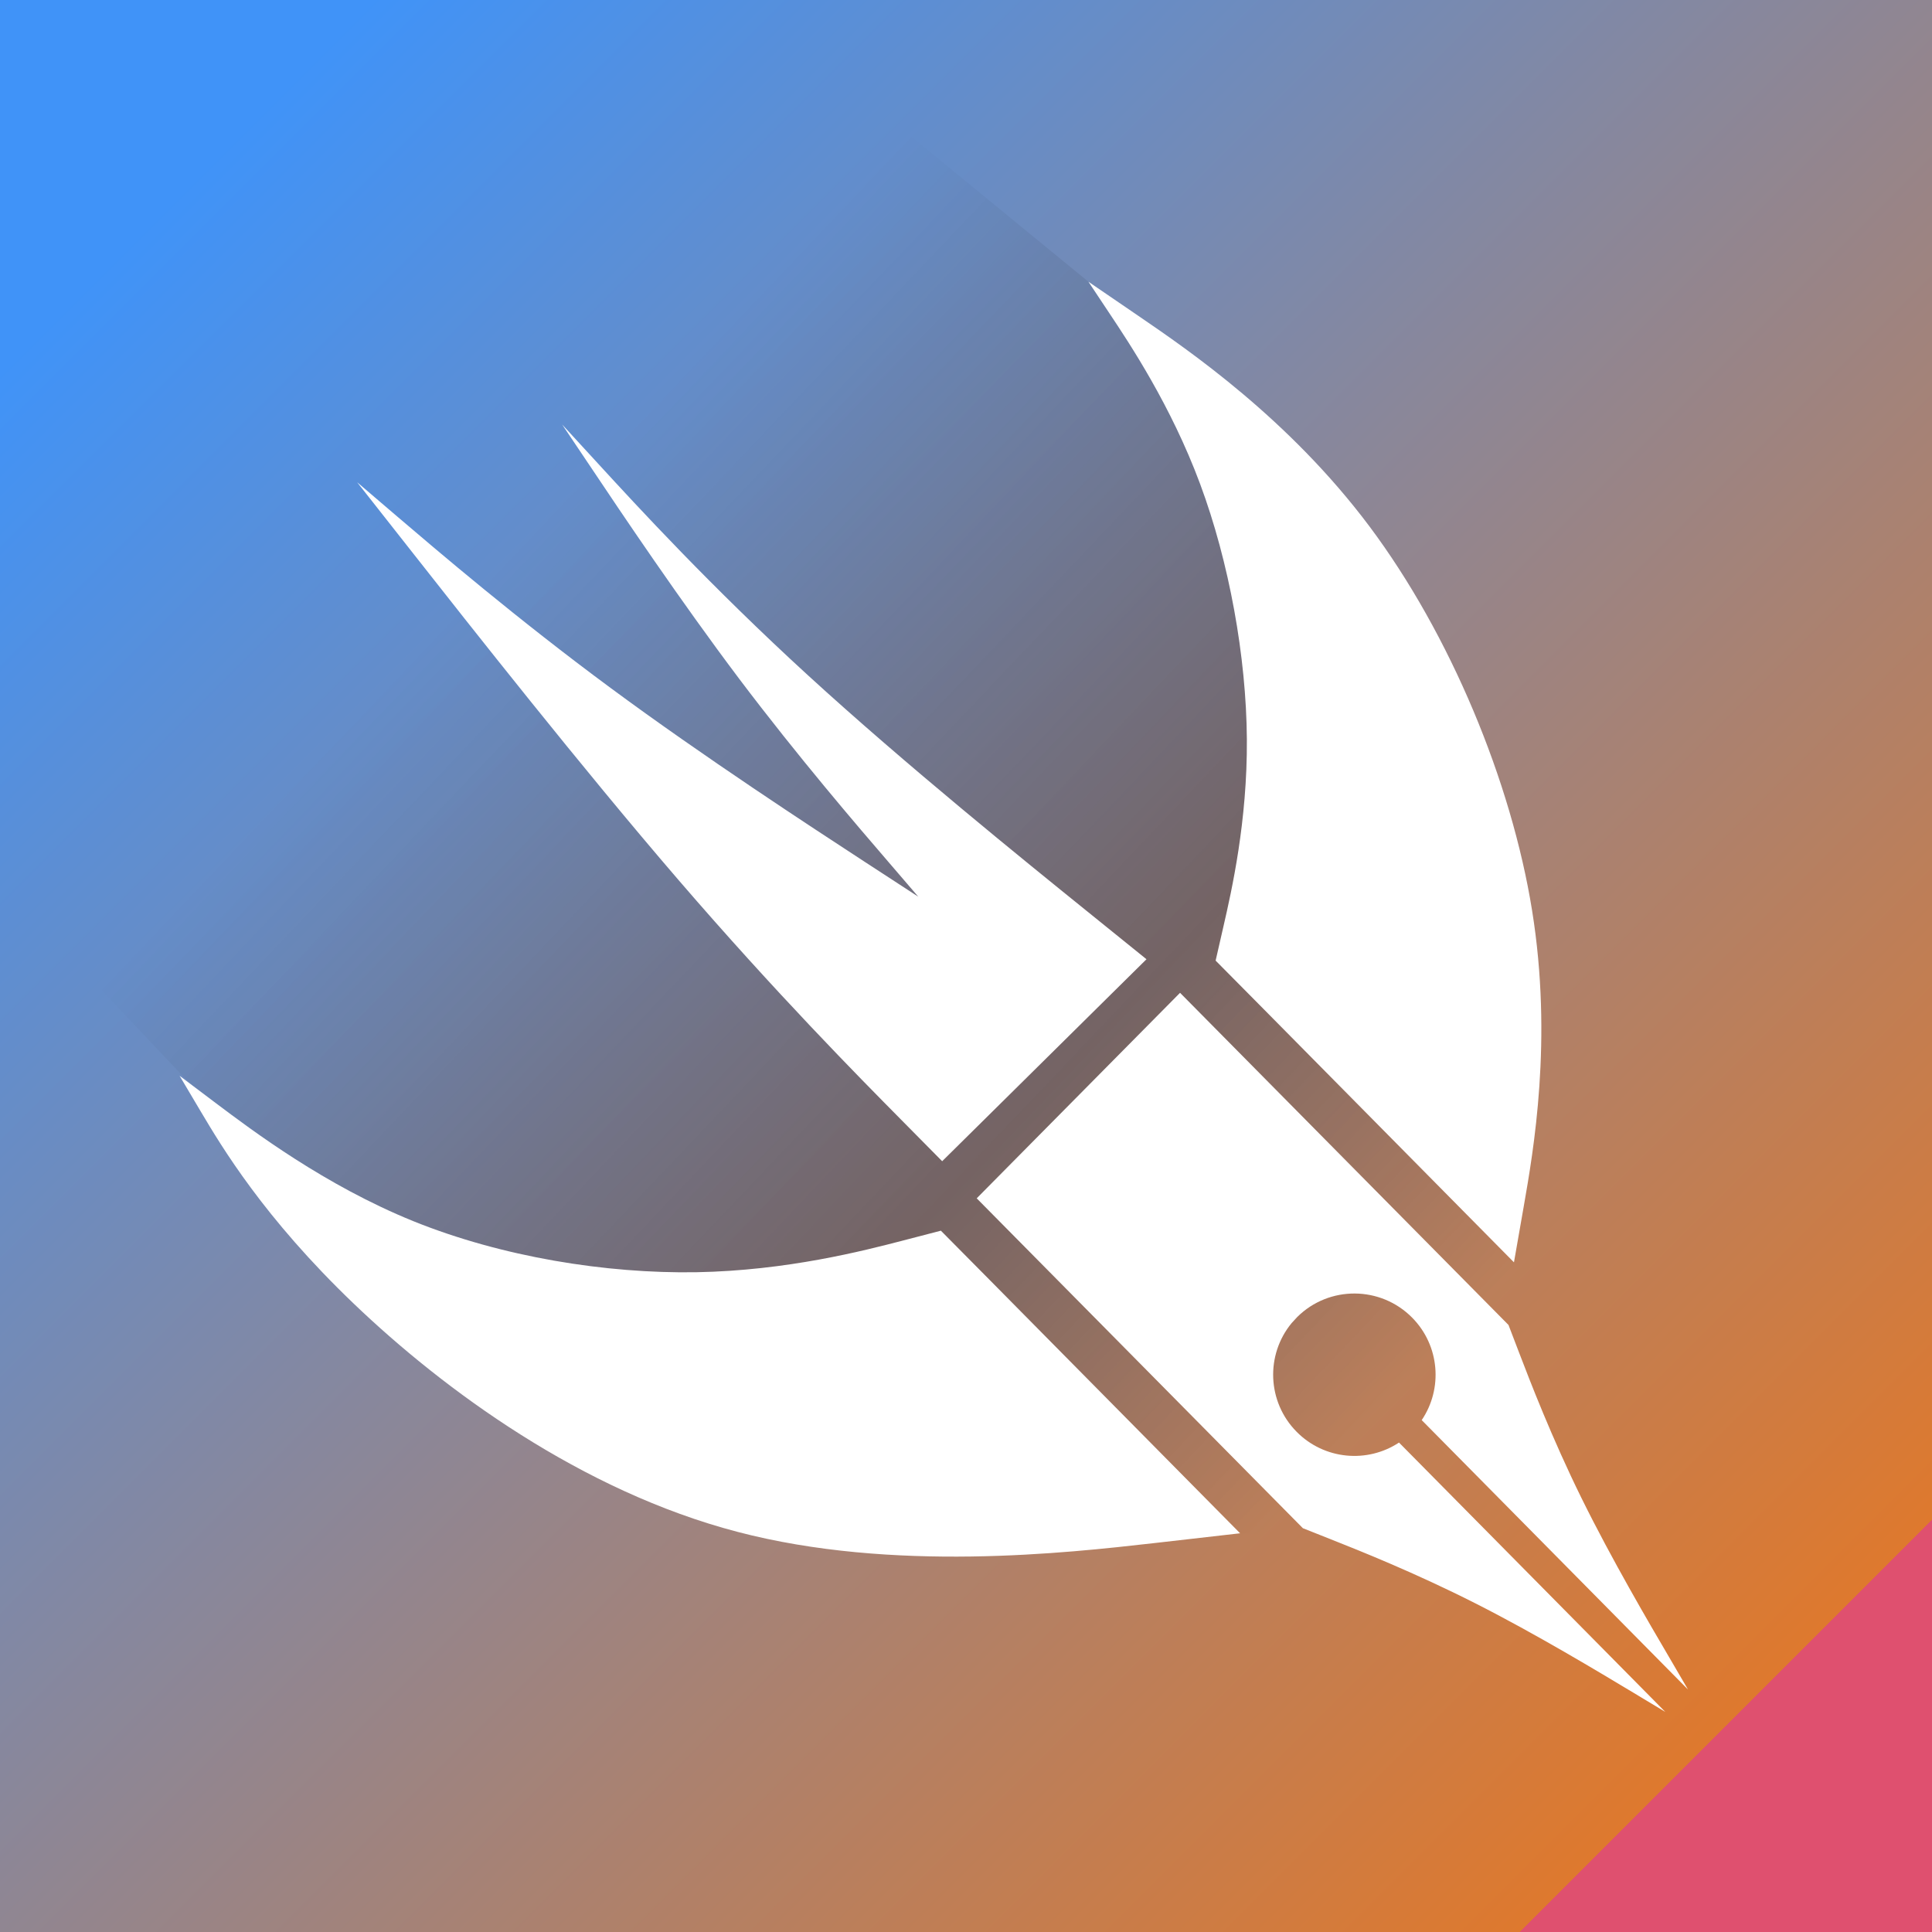
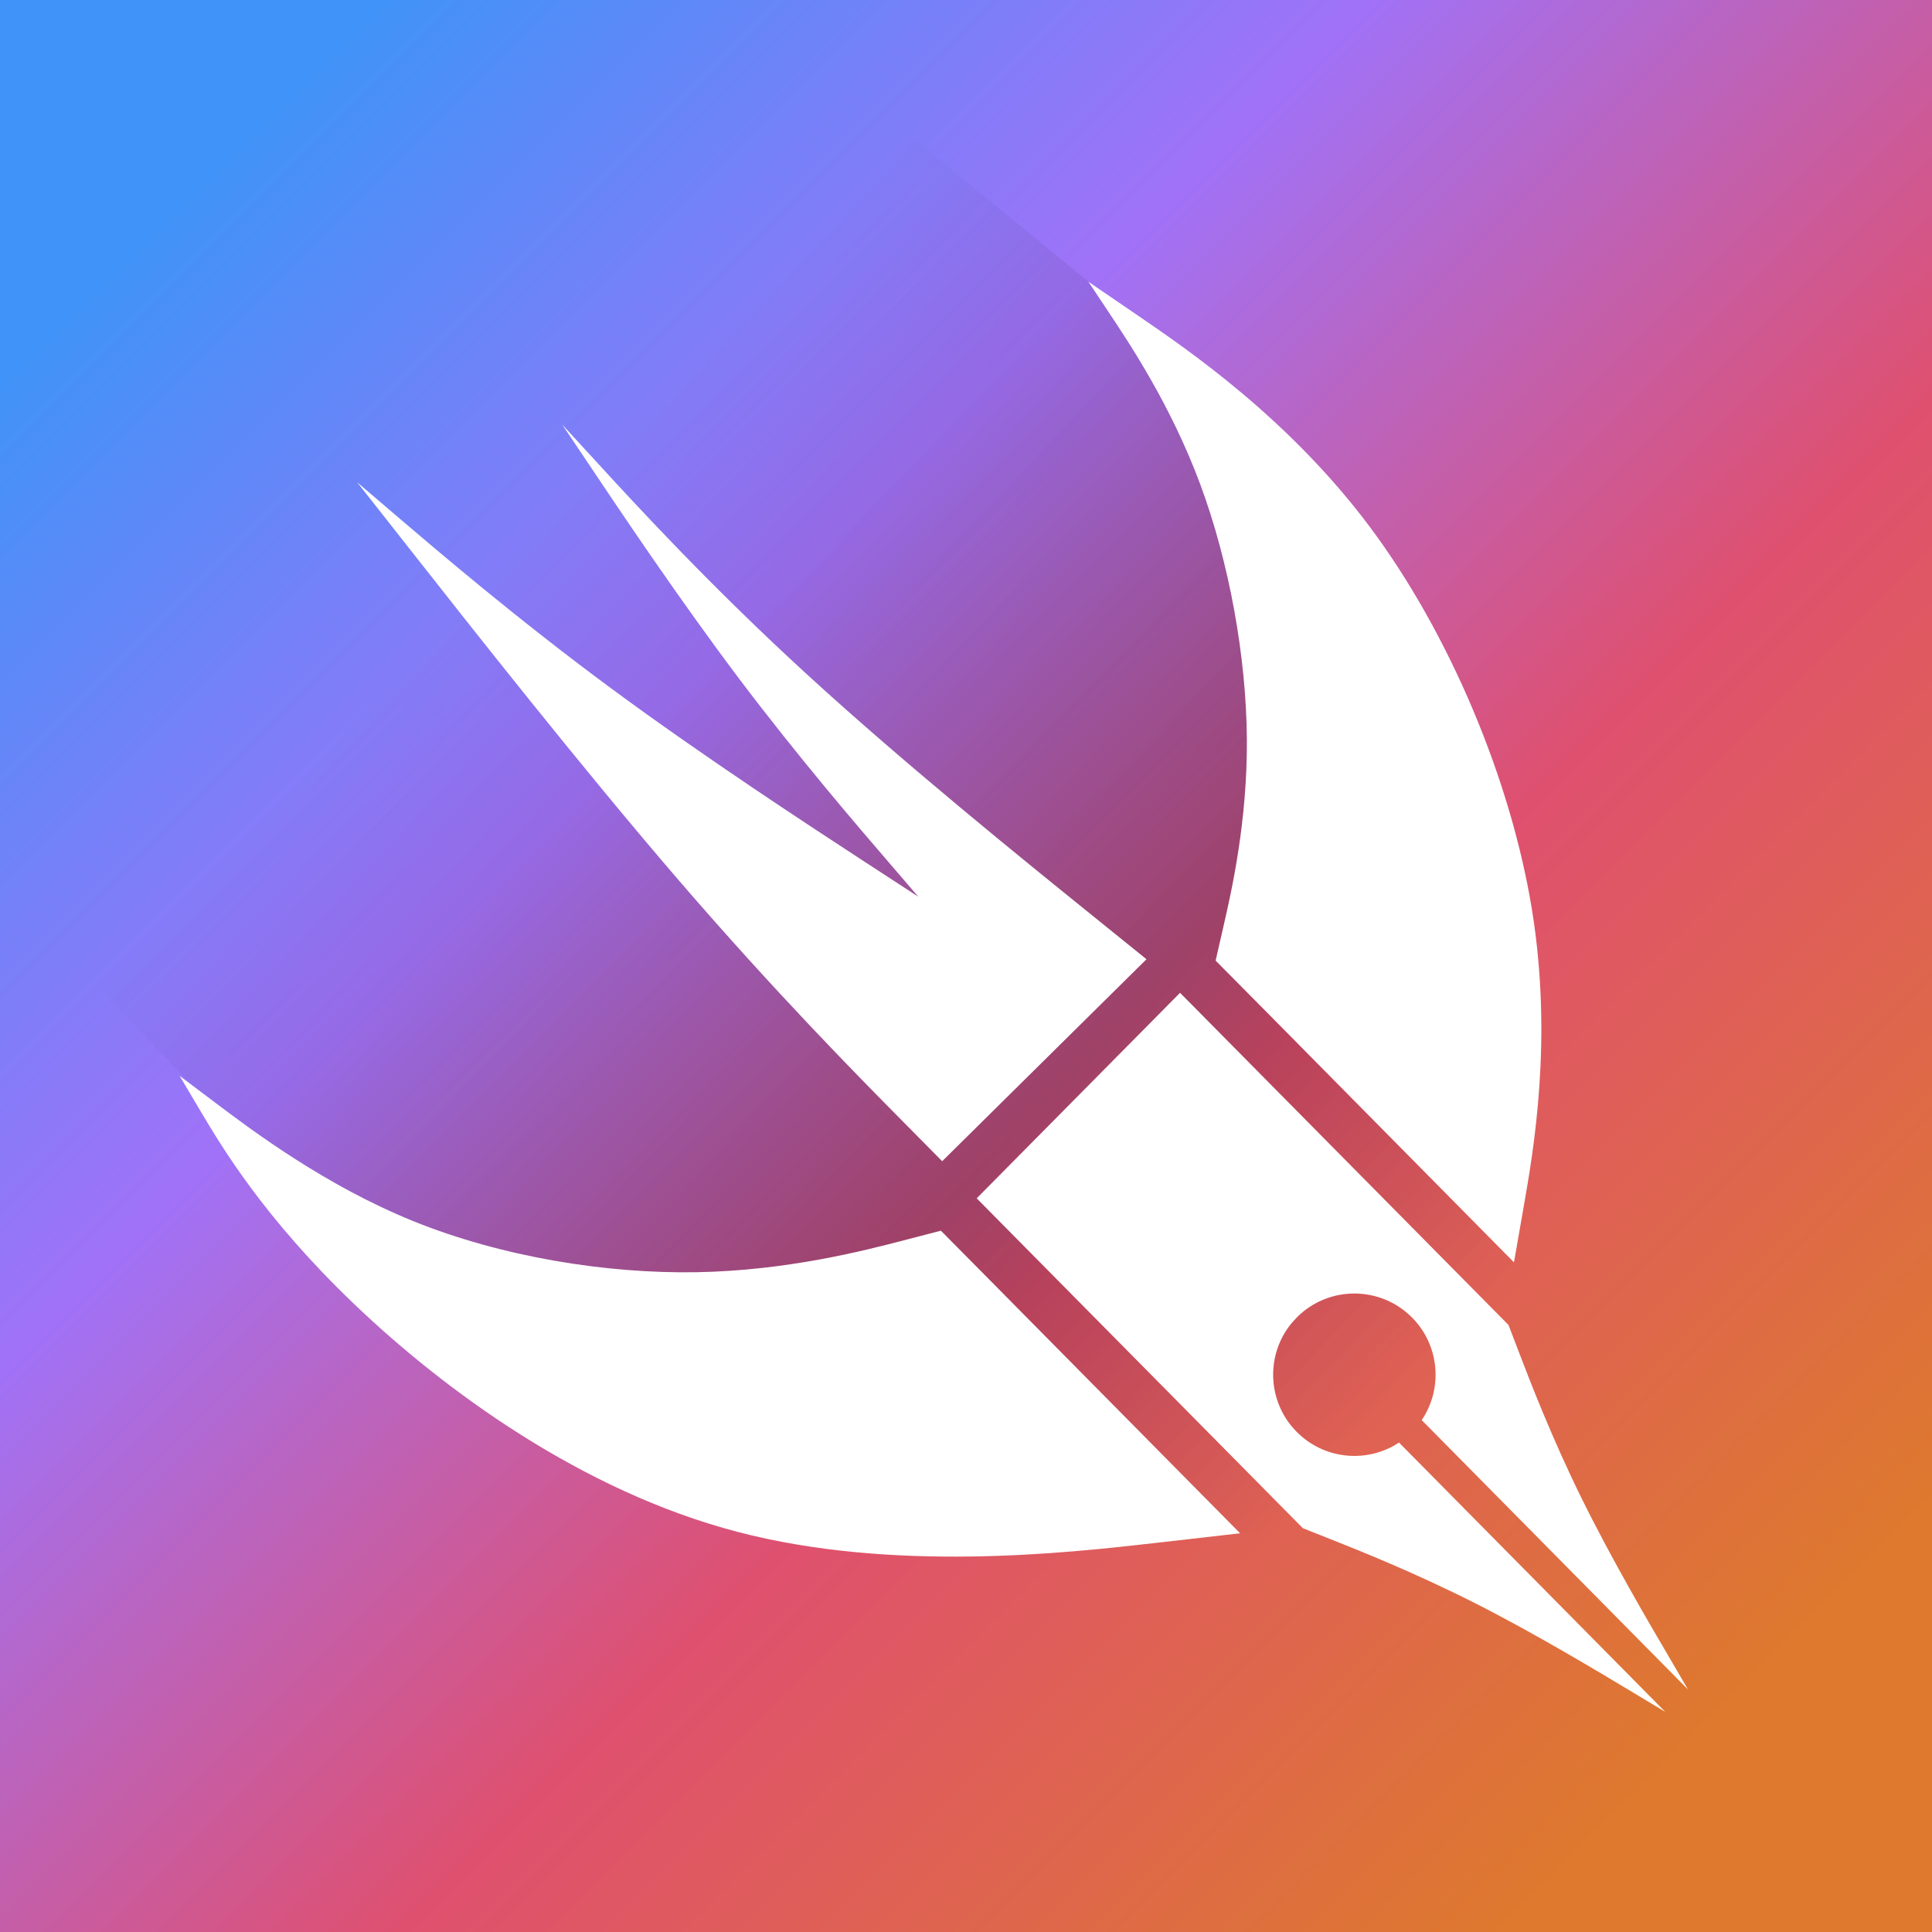
- <svg xmlns="http://www.w3.org/2000/svg" height="24" version="1.2" viewBox="0.0 0.0 24 24.0" width="24">
-   <g id="iconStyle1">
-     <path d="M24,12 L24,24 L7.10543e-15,24 L7.10543e-15,1.77636e-15 L24,1.77636e-15 L24,12 z" fill="url(#35F8D97C-5BBF-4075-A9C1-FF73DB0EF48A)" id="appleGradient" stroke="none" />
-     <path d="M1.826,12.896 L2.191,13.282 L2.674,13.786 C3.157,14.29,4.122,15.298,5.377,16.19 C6.633,17.082,8.179,17.859,9.899,18.316 C11.619,18.773,13.512,18.91,14.459,18.979 L15.405,19.047 C15.405,19.047,15.405,19.047,15.593,19.06 L16.345,19.11 C16.533,19.122,16.533,19.122,16.533,19.122 L16.86,19.233 C17.188,19.345,17.843,19.567,18.533,19.925 C19.224,20.283,19.95,20.776,20.313,21.023 C20.676,21.27,20.676,21.27,20.676,21.27 C20.676,21.27,20.676,21.27,20.724,21.224 L20.915,21.04 L20.963,20.994 C20.963,20.994,20.963,20.994,20.748,20.656 C20.533,20.318,20.103,19.642,19.732,18.886 C19.361,18.13,19.05,17.295,18.894,16.877 L18.739,16.459 L18.75,16.329 L18.796,15.81 L18.807,15.681 C18.807,15.681,18.807,15.681,18.726,14.853 C18.645,14.026,18.484,12.371,18.099,10.91 C17.714,9.449,17.105,8.181,16.305,6.978 C15.505,5.776,14.513,4.638,14.017,4.069 L13.521,3.5 C13.521,3.5,13.521,3.5,12.809,2.917 L9.961,0.583 L9.249,0 L7.708,2.96059e-16 L1.542,1.4803e-15 L7.10543e-15,1.77636e-15 L5.92119e-15,1.827 L1.18424e-15,9.136 C0,10.963,0,10.963,0,10.963 L0.365,11.35 L1.826,12.896 z" fill="url(#37C5CC9F-3506-42D2-A591-211D2C9E1B48)" id="CV 5" stroke="none" />
-     <path d="M16.107,17.786 C16.451,18.134,16.985,18.18,17.379,17.92 L20.687,21.266 L20.285,21.024 C19.882,20.782,19.078,20.297,18.327,19.917 C17.577,19.537,16.881,19.26,16.533,19.122 L16.185,18.984 L12.133,14.886 L14.659,12.333 C14.659,12.333,18.739,16.459,18.739,16.459 L18.873,16.809 C19.007,17.158,19.275,17.857,19.647,18.612 C20.019,19.367,20.494,20.177,20.732,20.582 L20.969,20.988 L17.661,17.641 C17.925,17.251,17.886,16.716,17.542,16.368 C17.15,15.972,16.511,15.968,16.115,16.36 L16.045,16.436 C15.72,16.83,15.74,17.415,16.107,17.786 z M15.719,12.557 L15.101,11.933 L15.2,11.5 C15.299,11.068,15.496,10.203,15.489,9.182 C15.482,8.161,15.27,6.984,14.908,6.011 C14.546,5.038,14.033,4.269,13.777,3.885 L13.521,3.5 L14.143,3.925 C14.765,4.35,16.01,5.201,17.012,6.539 C18.014,7.878,18.774,9.705,19.032,11.31 C19.291,12.915,19.049,14.298,18.928,14.989 C18.807,15.681,18.807,15.681,18.807,15.681 C18.807,15.681,18.807,15.681,18.189,15.056 L15.719,12.557 z M12.308,15.914 L11.688,15.288 L11.211,15.412 C10.733,15.536,9.777,15.784,8.652,15.804 C7.528,15.823,6.234,15.614,5.135,15.17 C4.037,14.725,3.134,14.044,2.682,13.704 C2.231,13.364,2.231,13.364,2.231,13.364 C2.231,13.364,2.231,13.364,2.492,13.804 C2.754,14.245,3.277,15.125,4.395,16.195 C5.513,17.265,7.226,18.523,9.16,19.029 C11.095,19.536,13.25,19.292,14.328,19.17 L15.405,19.047 C15.405,19.047,15.405,19.047,14.786,18.421 L12.308,15.914 z M11.188,13.903 L11.704,14.425 L12.127,14.007 L13.819,12.334 C14.242,11.916,14.242,11.916,14.242,11.916 C14.242,11.916,14.242,11.916,13.493,11.311 C12.744,10.706,11.246,9.496,10.036,8.388 C8.826,7.281,7.905,6.277,7.444,5.775 L6.983,5.273 L7.349,5.818 C7.714,6.364,8.446,7.455,9.183,8.433 C9.921,9.411,10.664,10.275,11.036,10.707 L11.407,11.139 L10.742,10.706 C10.077,10.272,8.746,9.404,7.585,8.546 C6.423,7.688,5.43,6.839,4.933,6.415 L4.437,5.991 L5.132,6.874 C5.827,7.758,7.217,9.525,8.428,10.931 C9.639,12.337,10.672,13.381,11.188,13.903 z" fill="white" id="white" stroke="none" />
-   </g>
+ <svg xmlns="http://www.w3.org/2000/svg" width="24" height="24" viewBox="0 0 24 24" fill="none">
+   <path d="M24 12V24H0V0H24V12Z" fill="url(#paint0_linear_26_3)" />
+   <path d="M1.826 12.896L2.191 13.282L2.674 13.786C3.157 14.29 4.122 15.298 5.377 16.19C6.633 17.082 8.179 17.859 9.899 18.316C11.619 18.773 13.512 18.91 14.459 18.979L15.405 19.047C15.405 19.047 15.405 19.047 15.593 19.06L16.345 19.11C16.533 19.122 16.533 19.122 16.533 19.122L16.86 19.233C17.188 19.345 17.843 19.567 18.533 19.925C19.224 20.283 19.95 20.776 20.313 21.023C20.676 21.27 20.676 21.27 20.676 21.27C20.676 21.27 20.676 21.27 20.724 21.224L20.915 21.04L20.963 20.994C20.963 20.994 20.963 20.994 20.748 20.656C20.533 20.318 20.103 19.642 19.732 18.886C19.361 18.13 19.05 17.295 18.894 16.877L18.739 16.459L18.75 16.329L18.796 15.81L18.807 15.681C18.807 15.681 18.807 15.681 18.726 14.853C18.645 14.026 18.484 12.371 18.099 10.91C17.714 9.449 17.105 8.181 16.305 6.978C15.505 5.776 14.513 4.638 14.017 4.069L13.521 3.5C13.521 3.5 13.521 3.5 12.809 2.917L9.961 0.583L9.249 0L7.708 0L1.542 0L0 0L0 1.827L0 9.136C0 10.963 0 10.963 0 10.963L0.365 11.35L1.826 12.896Z" fill="url(#paint1_linear_26_3)" />
+   <path d="M16.107 17.786C16.451 18.134 16.985 18.18 17.379 17.92L20.687 21.266L20.285 21.024C19.882 20.782 19.078 20.297 18.327 19.917C17.577 19.537 16.881 19.26 16.533 19.122L16.185 18.984L12.133 14.886L14.659 12.333L18.739 16.459L18.873 16.809C19.007 17.158 19.275 17.857 19.647 18.612C20.019 19.367 20.494 20.177 20.732 20.582L20.969 20.988L17.661 17.641C17.925 17.251 17.886 16.716 17.542 16.368C17.15 15.972 16.511 15.968 16.115 16.36L16.045 16.436C15.72 16.83 15.74 17.415 16.107 17.786ZM15.719 12.557L15.101 11.933L15.2 11.5C15.299 11.068 15.496 10.203 15.489 9.182C15.482 8.161 15.27 6.984 14.908 6.011C14.546 5.038 14.033 4.269 13.777 3.885L13.521 3.5L14.143 3.925C14.765 4.35 16.01 5.201 17.012 6.539C18.014 7.878 18.774 9.705 19.032 11.31C19.291 12.915 19.049 14.298 18.928 14.989C18.807 15.681 18.807 15.681 18.807 15.681C18.807 15.681 18.807 15.681 18.189 15.056L15.719 12.557ZM12.308 15.914L11.688 15.288L11.211 15.412C10.733 15.536 9.777 15.784 8.652 15.804C7.528 15.823 6.234 15.614 5.135 15.17C4.037 14.725 3.134 14.044 2.682 13.704C2.231 13.364 2.231 13.364 2.231 13.364C2.231 13.364 2.231 13.364 2.492 13.804C2.754 14.245 3.277 15.125 4.395 16.195C5.513 17.265 7.226 18.523 9.16 19.029C11.095 19.536 13.25 19.292 14.328 19.17L15.405 19.047C15.405 19.047 15.405 19.047 14.786 18.421L12.308 15.914ZM11.188 13.903L11.704 14.425L12.127 14.007L13.819 12.334C14.242 11.916 14.242 11.916 14.242 11.916C14.242 11.916 14.242 11.916 13.493 11.311C12.744 10.706 11.246 9.496 10.036 8.388C8.826 7.281 7.905 6.277 7.444 5.775L6.983 5.273L7.349 5.818C7.714 6.364 8.446 7.455 9.183 8.433C9.921 9.411 10.664 10.275 11.036 10.707L11.407 11.139L10.742 10.706C10.077 10.272 8.746 9.404 7.585 8.546C6.423 7.688 5.43 6.839 4.933 6.415L4.437 5.991L5.132 6.874C5.827 7.758 7.217 9.525 8.428 10.931C9.639 12.337 10.672 13.381 11.188 13.903Z" fill="white" />
  <defs>
-     <linearGradient id="37C5CC9F-3506-42D2-A591-211D2C9E1B48" x1="0.315" x2="1.022" y1="0.306" y2="0.977">
-       <stop offset="0" stop-color="black" stop-opacity="0" />
-       <stop offset="0.463" stop-color="black" stop-opacity="0.247" />
-       <stop offset="0.743" stop-color="black" stop-opacity="0" />
+     <linearGradient id="paint0_linear_26_3" x1="0" y1="0" x2="24" y2="24" gradientUnits="userSpaceOnUse">
+       <stop offset="0.099" stop-color="#4093F8" />
+       <stop offset="0.353" stop-color="#A072F8" />
+       <stop offset="0.603" stop-color="#DF506F" />
+       <stop offset="0.89" stop-color="#DE792E" />
    </linearGradient>
-     <linearGradient id="35F8D97C-5BBF-4075-A9C1-FF73DB0EF48A" x1="0" x2="1" y1="5.55112e-17" y2="1">
-       <stop offset="0.099" stop-color="#4093F8" stop-opacity="1" />
-       <stop offset="0.89" stop-color="#DE792E" stop-opacity="1" />
-       <stop offset="0.353" stop-color="#A072F8" stop-opacity="1" />
-       <stop offset="0.603" stop-color="#DF506F" stop-opacity="1" />
+     <linearGradient id="paint1_linear_26_3" x1="6.607" y1="6.517" x2="21.621" y2="20.568" gradientUnits="userSpaceOnUse">
+       <stop stop-opacity="0" />
+       <stop offset="0.463" stop-opacity="0.247" />
+       <stop offset="0.743" stop-opacity="0" />
    </linearGradient>
  </defs>
</svg>
